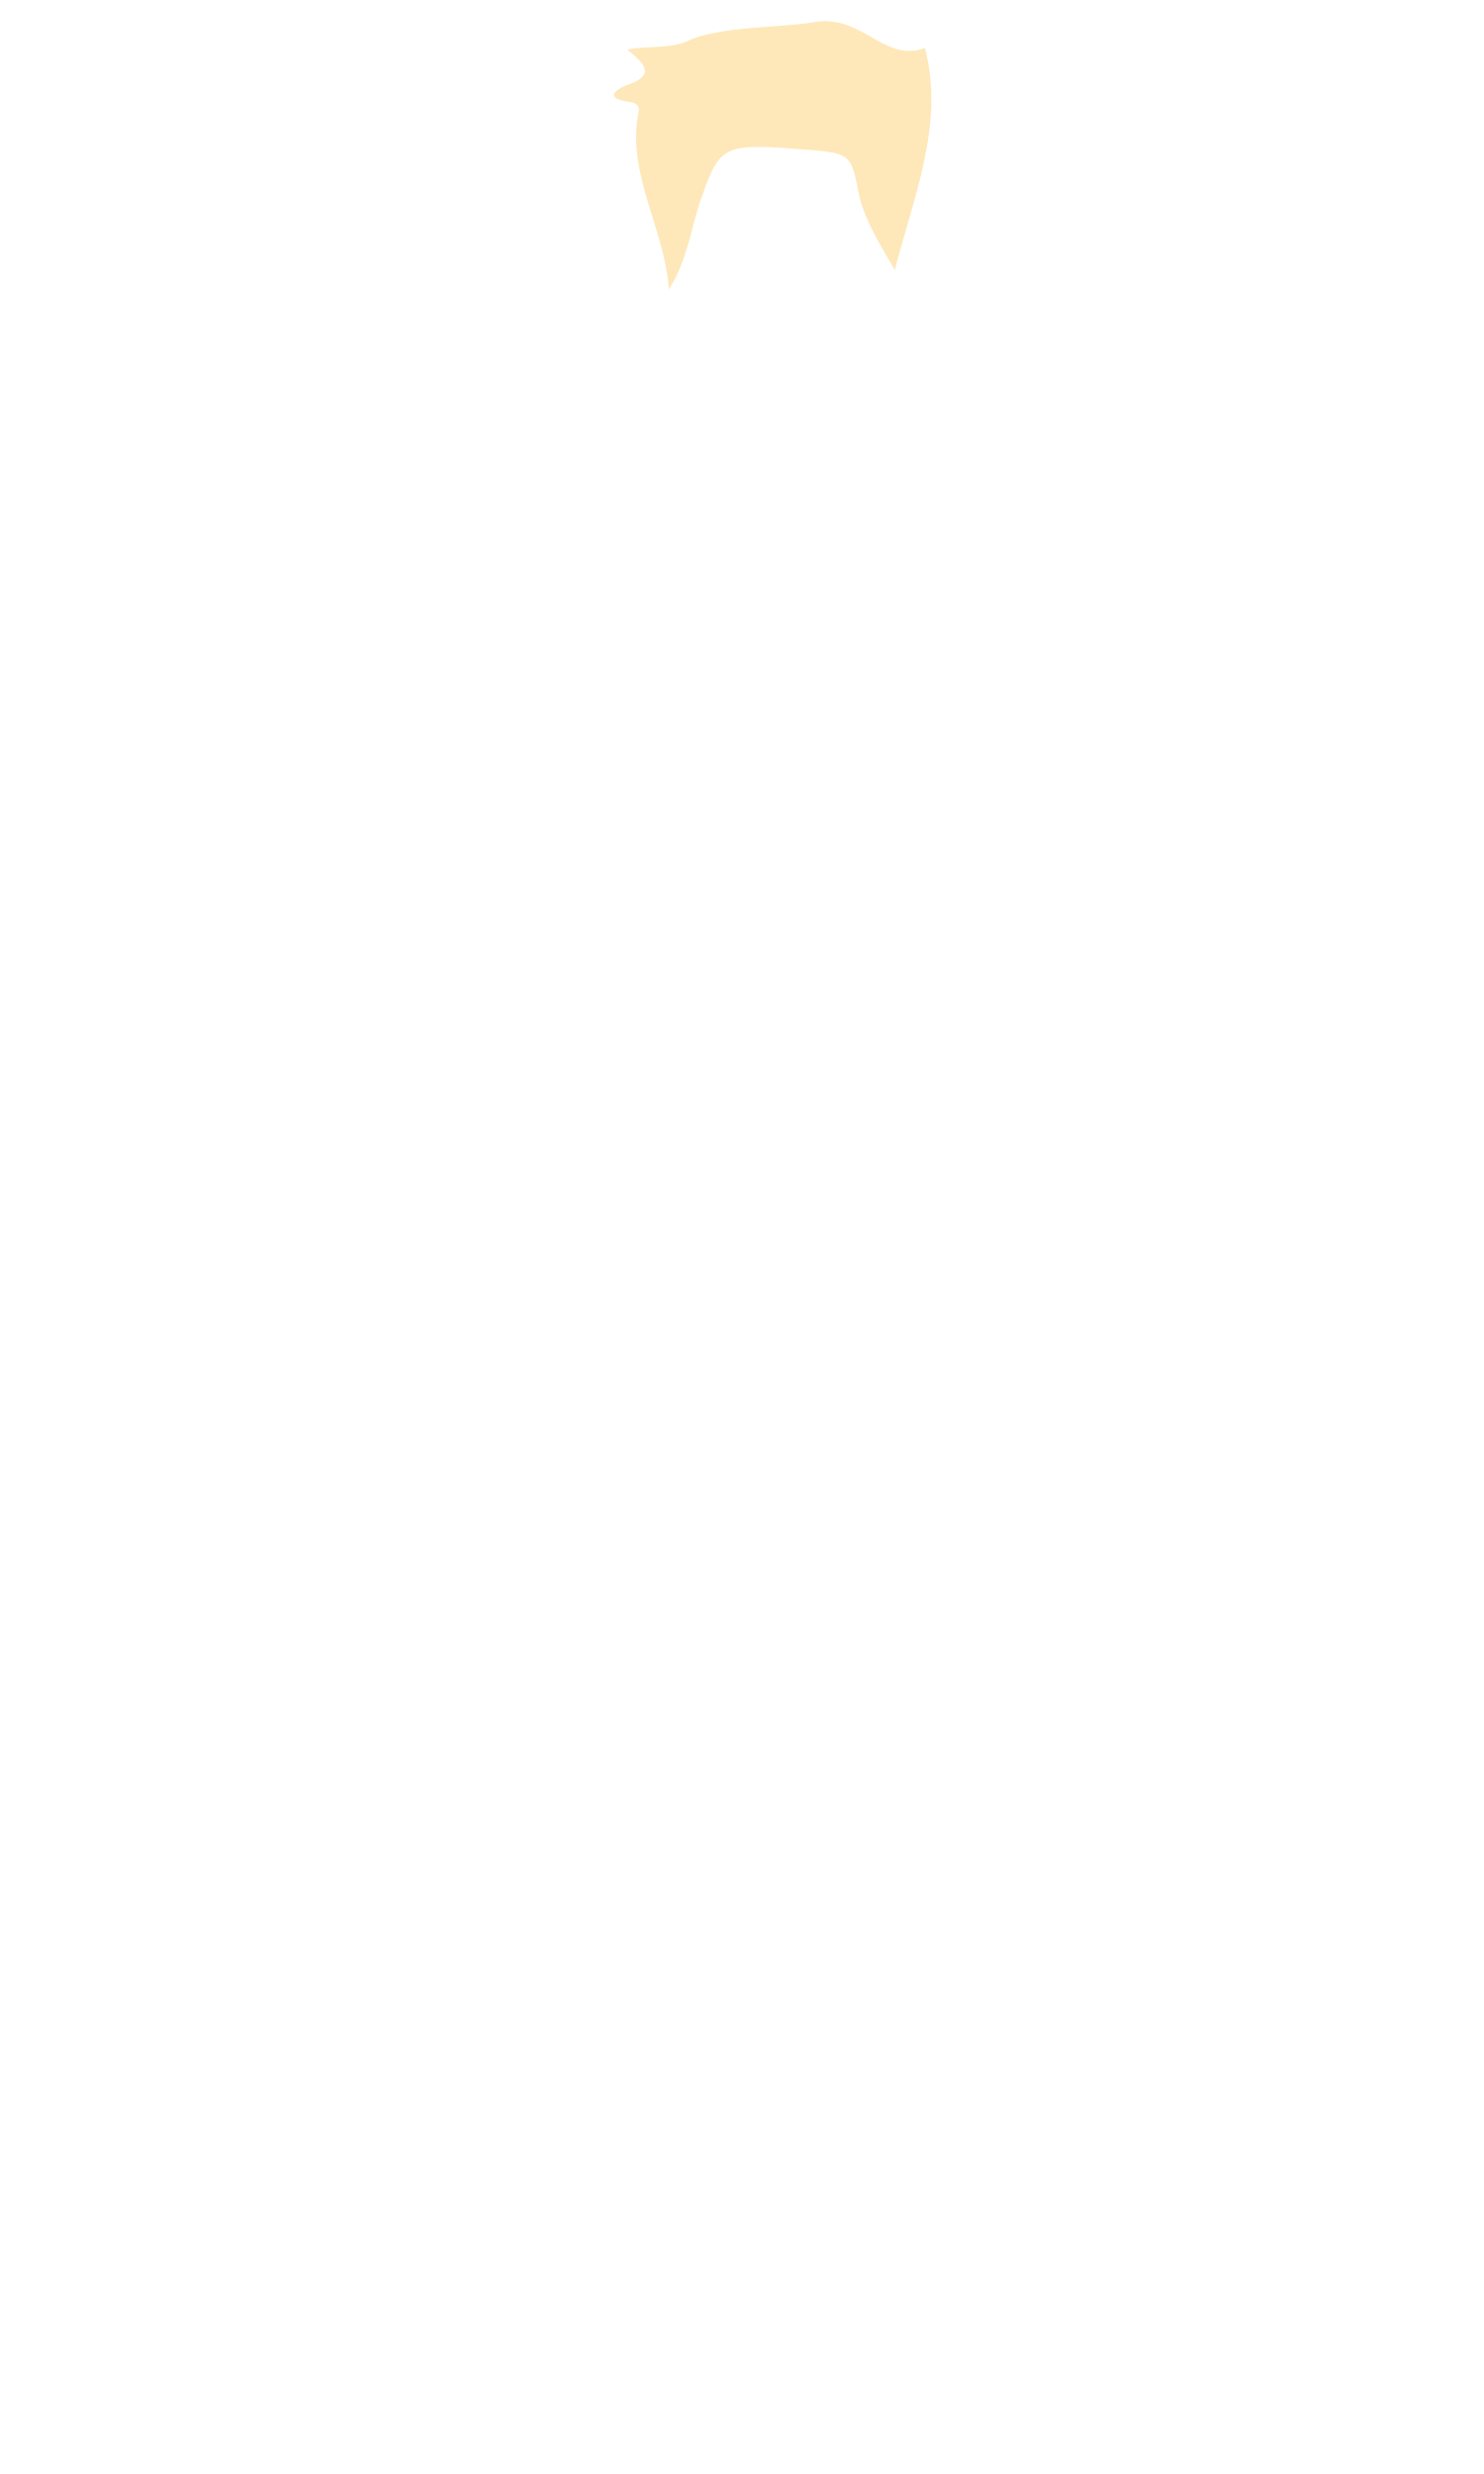
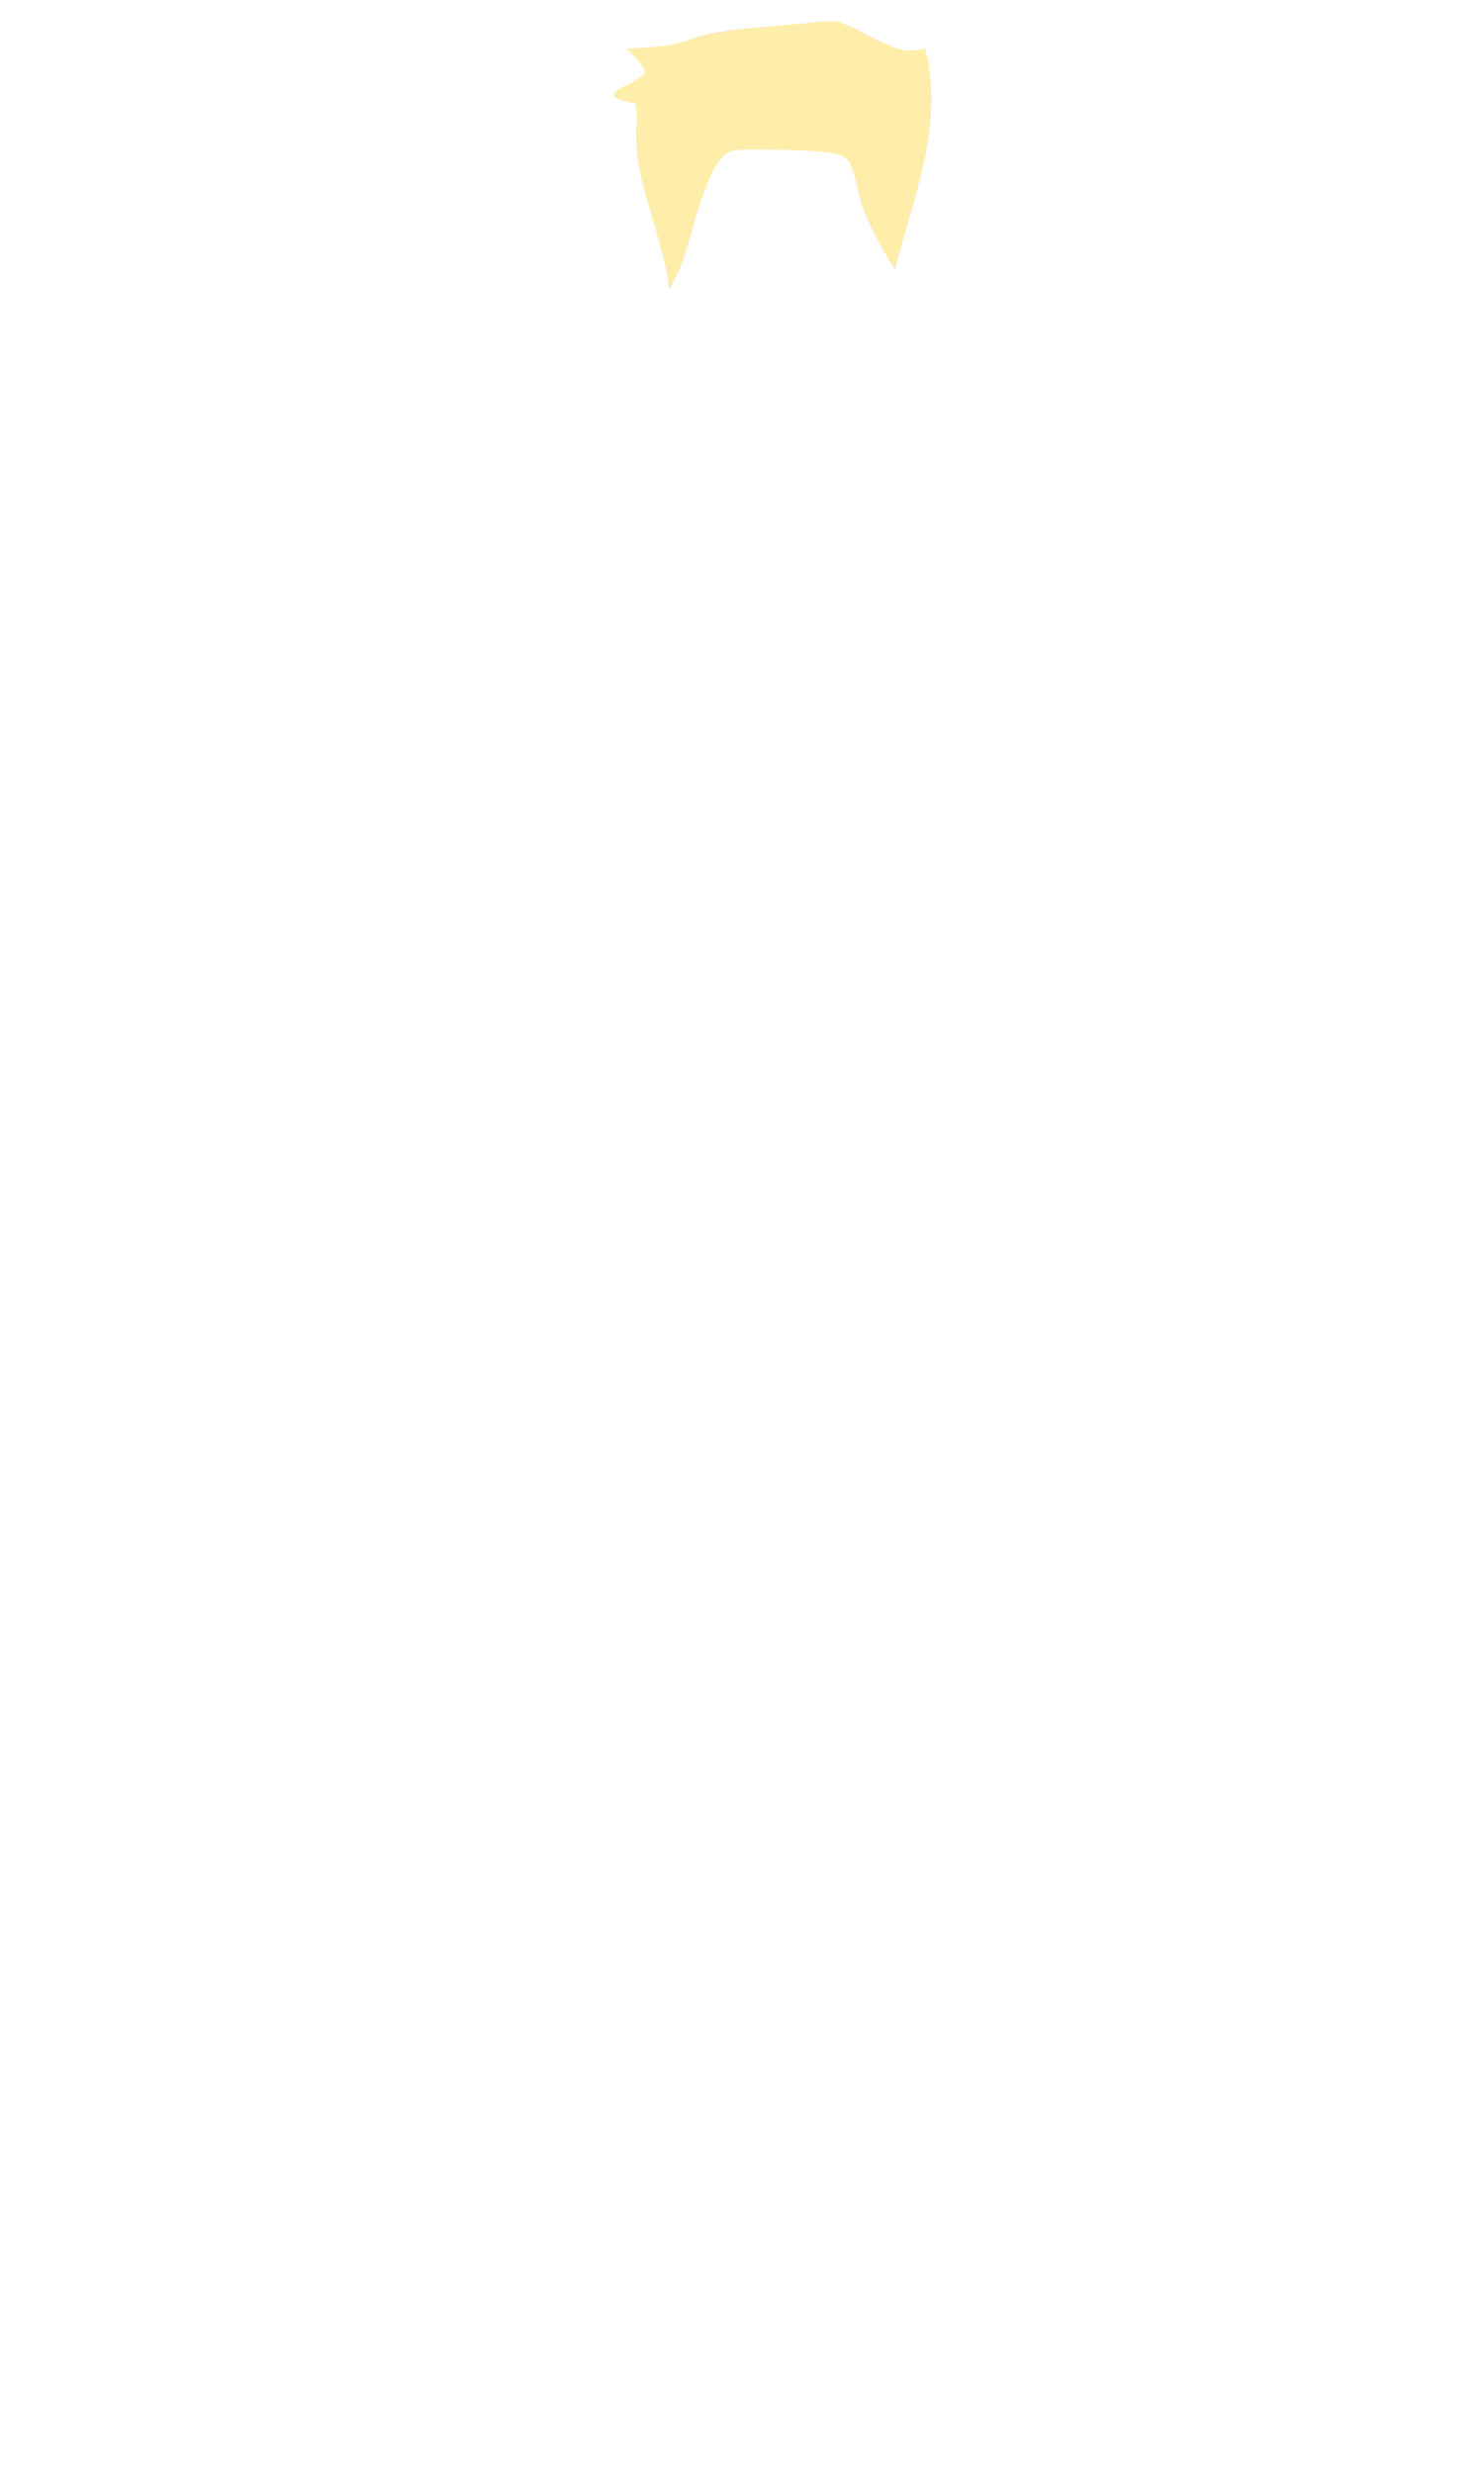
<svg xmlns="http://www.w3.org/2000/svg" version="1.1" id="Layer_1" x="0px" y="0px" viewBox="0 0 300 500" style="enable-background:new 0 0 300 500;" xml:space="preserve">
-   <style type="text/css">
+   <defs id="defs94" />
+   <style type="text/css" id="style87">
	.st0{fill:#FEE8B9;}
</style>
-   <path class="st0" d="M135.2,58.5c-0.7-11.7-8.2-22.9-6.3-34.8c0.2-1.4,0.9-2.7-1.6-3.1c-5.9-0.8-2.1-2.9-0.3-3.5  c5.6-2,3.3-4.2-0.2-7.1c4.7-0.8,8.9-0.1,12.4-1.8c6.1-2.9,19.1-2.6,25.2-3.7c10-1.8,14.2,8.3,22.6,5.2c4,15.7-2.4,30.1-6.1,44.9  c-2.8-4.9-5.9-9.7-7.2-15c-1.7-8.7-1.4-8.7-12.6-9.5c-15.7-1.2-15.7-0.3-19.8,11.3C139.6,46.9,138.7,53.1,135.2,58.5z" />
+   <path class="st0" d="M135.2,58.5c-0.7-11.7-8.2-22.9-6.3-34.8c0.2-1.4,0.9-2.7-1.6-3.1c-5.9-0.8-2.1-2.9-0.3-3.5  c5.6-2,3.3-4.2-0.2-7.1c4.7-0.8,8.9-0.1,12.4-1.8c6.1-2.9,19.1-2.6,25.2-3.7c10-1.8,14.2,8.3,22.6,5.2c4,15.7-2.4,30.1-6.1,44.9  c-2.8-4.9-5.9-9.7-7.2-15c-1.7-8.7-1.4-8.7-12.6-9.5c-15.7-1.2-15.7-0.3-19.8,11.3C139.6,46.9,138.7,53.1,135.2,58.5z" id="path89" />
+   <path style="fill:#ffeeaa;fill-opacity:1;stroke-width:0.59" d="m 134.941,55.041 c -0.232,-1.378 -1.617,-6.486 -3.078,-11.35 -2.361,-7.865 -2.672,-9.573 -2.807,-15.428 -0.083,-3.621 -0.329,-6.871 -0.547,-7.223 -0.217,-0.351 -1.01,-0.639 -1.762,-0.639 -0.752,0 -1.685,-0.383 -2.074,-0.852 -0.585,-0.705 -0.188,-1.115 2.314,-2.382 1.661,-0.842 3.176,-1.935 3.366,-2.43 0.209,-0.544 -0.396,-1.664 -1.531,-2.835 l -1.876,-1.935 4.981,-0.351 c 2.739,-0.193 5.992,-0.774 7.227,-1.29 3.05,-1.274 10.533,-2.442 21.281,-3.321 l 8.962,-0.733 6.334,3.117 c 5.427,2.671 6.694,3.077 8.849,2.834 l 2.515,-0.284 0.467,2.725 c 0.257,1.499 0.426,5.379 0.376,8.622 -0.099,6.397 -1.225,12.238 -4.819,24.988 -2.159,7.659 -2.251,7.848 -3.149,6.477 -2.315,-3.533 -5.36,-10.406 -6.33,-14.288 -0.585,-2.341 -1.366,-4.82 -1.735,-5.51 -1.14,-2.131 -4.376,-2.747 -14.64,-2.786 l -9.538,-0.036 -1.797,1.718 c -1.956,1.869 -3.825,6.341 -6.304,15.087 -1.565,5.521 -3.484,10.613 -4,10.613 -0.145,0 -0.454,-1.128 -0.686,-2.506 z" id="path98" />
+   <path style="fill:#ffeeaa;fill-opacity:1;stroke-width:0.59" d="m 134.908,55.336 c -0.223,-1.216 -1.587,-6.324 -3.031,-11.35 -2.22,-7.727 -2.676,-10.215 -2.947,-16.098 l -0.321,-6.959 -1.673,-0.335 c -3.245,-0.649 -3.2,-1.713 0.149,-3.53 1.697,-0.921 3.183,-1.981 3.302,-2.356 0.119,-0.375 -0.621,-1.635 -1.644,-2.801 l -1.861,-2.119 2.567,-0.035 c 3.107,-0.043 6.348,-0.62 12.591,-2.245 4.463,-1.161 20.116,-3.021 25.464,-3.025 1.778,-0.001 4.17,0.835 8.55,2.991 5.131,2.525 6.47,2.951 8.574,2.727 2.462,-0.262 2.498,-0.238 2.917,1.872 0.735,3.707 0.384,14.918 -0.613,19.531 -1.59,7.364 -5.787,21.816 -6.335,21.816 -0.916,0 -5.791,-10.447 -7.077,-15.165 -0.688,-2.523 -1.49,-5.043 -1.782,-5.599 -0.86,-1.637 -4.538,-2.241 -14.542,-2.388 -8.691,-0.128 -9.514,-0.048 -10.727,1.041 -2.02,1.813 -3.884,5.962 -6.218,13.842 -2.106,7.111 -4.088,12.396 -4.649,12.396 -0.159,0 -0.471,-0.995 -0.694,-2.211 z" id="path100" />
</svg>
